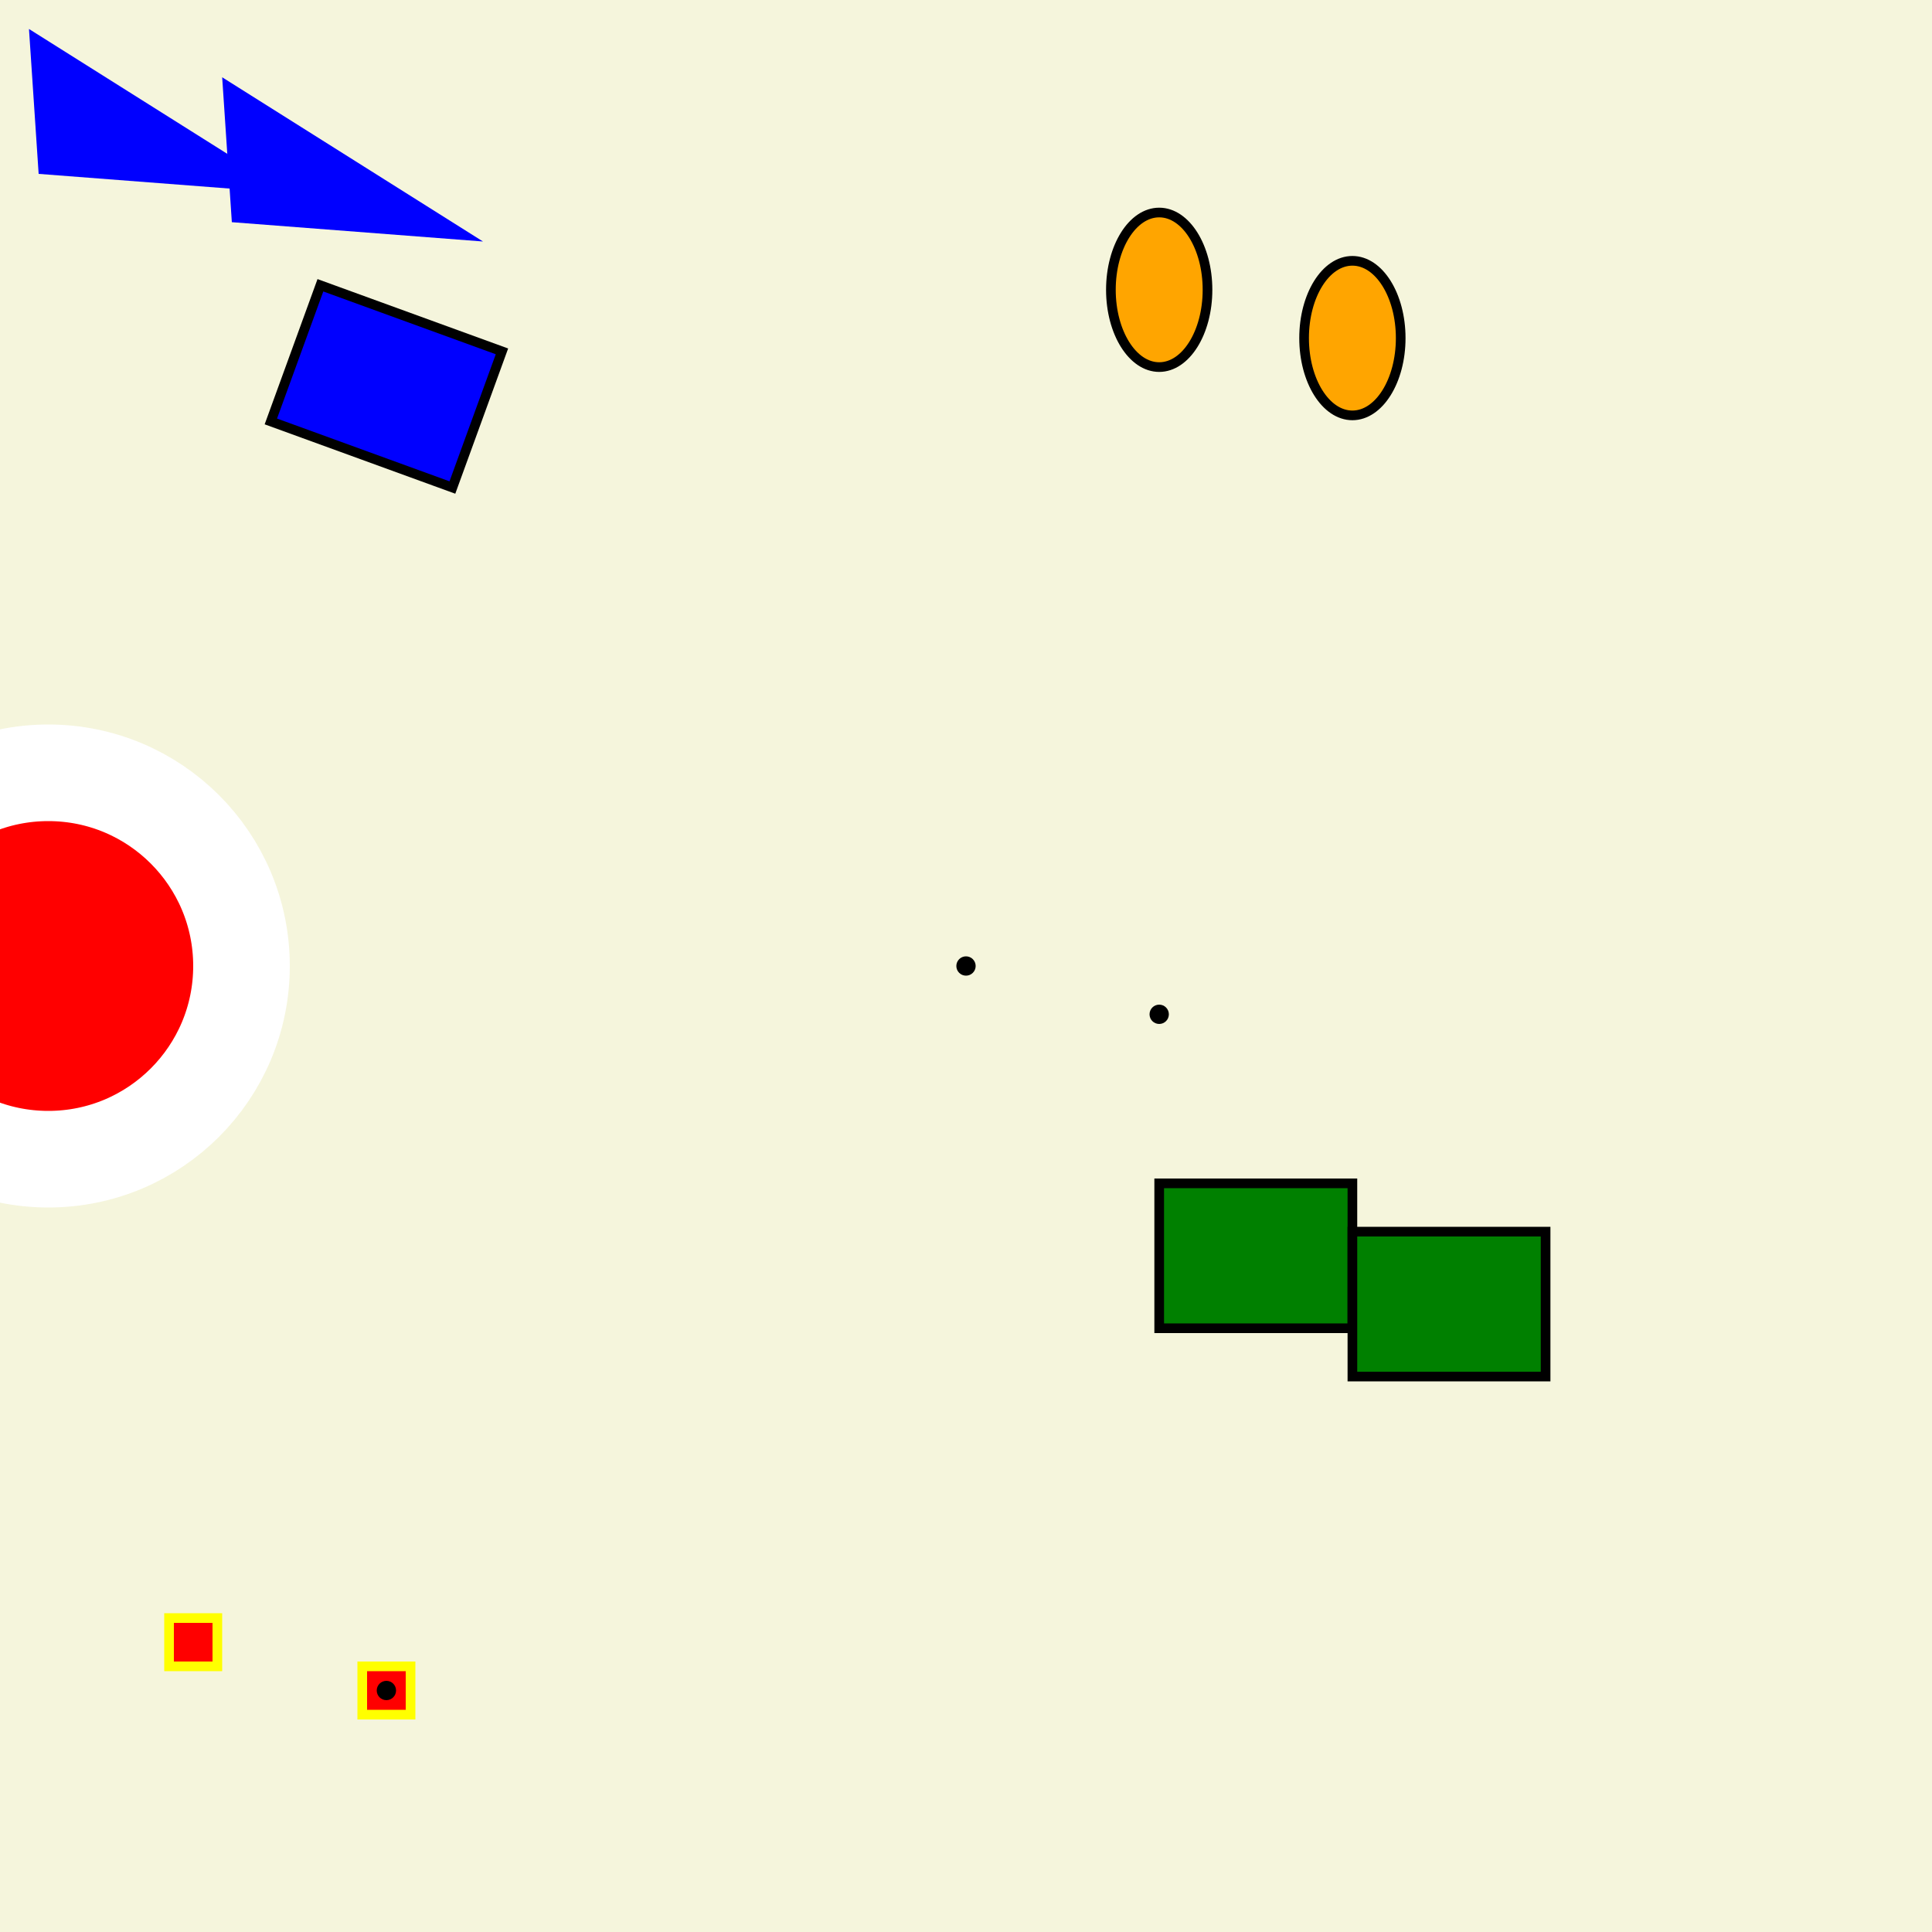
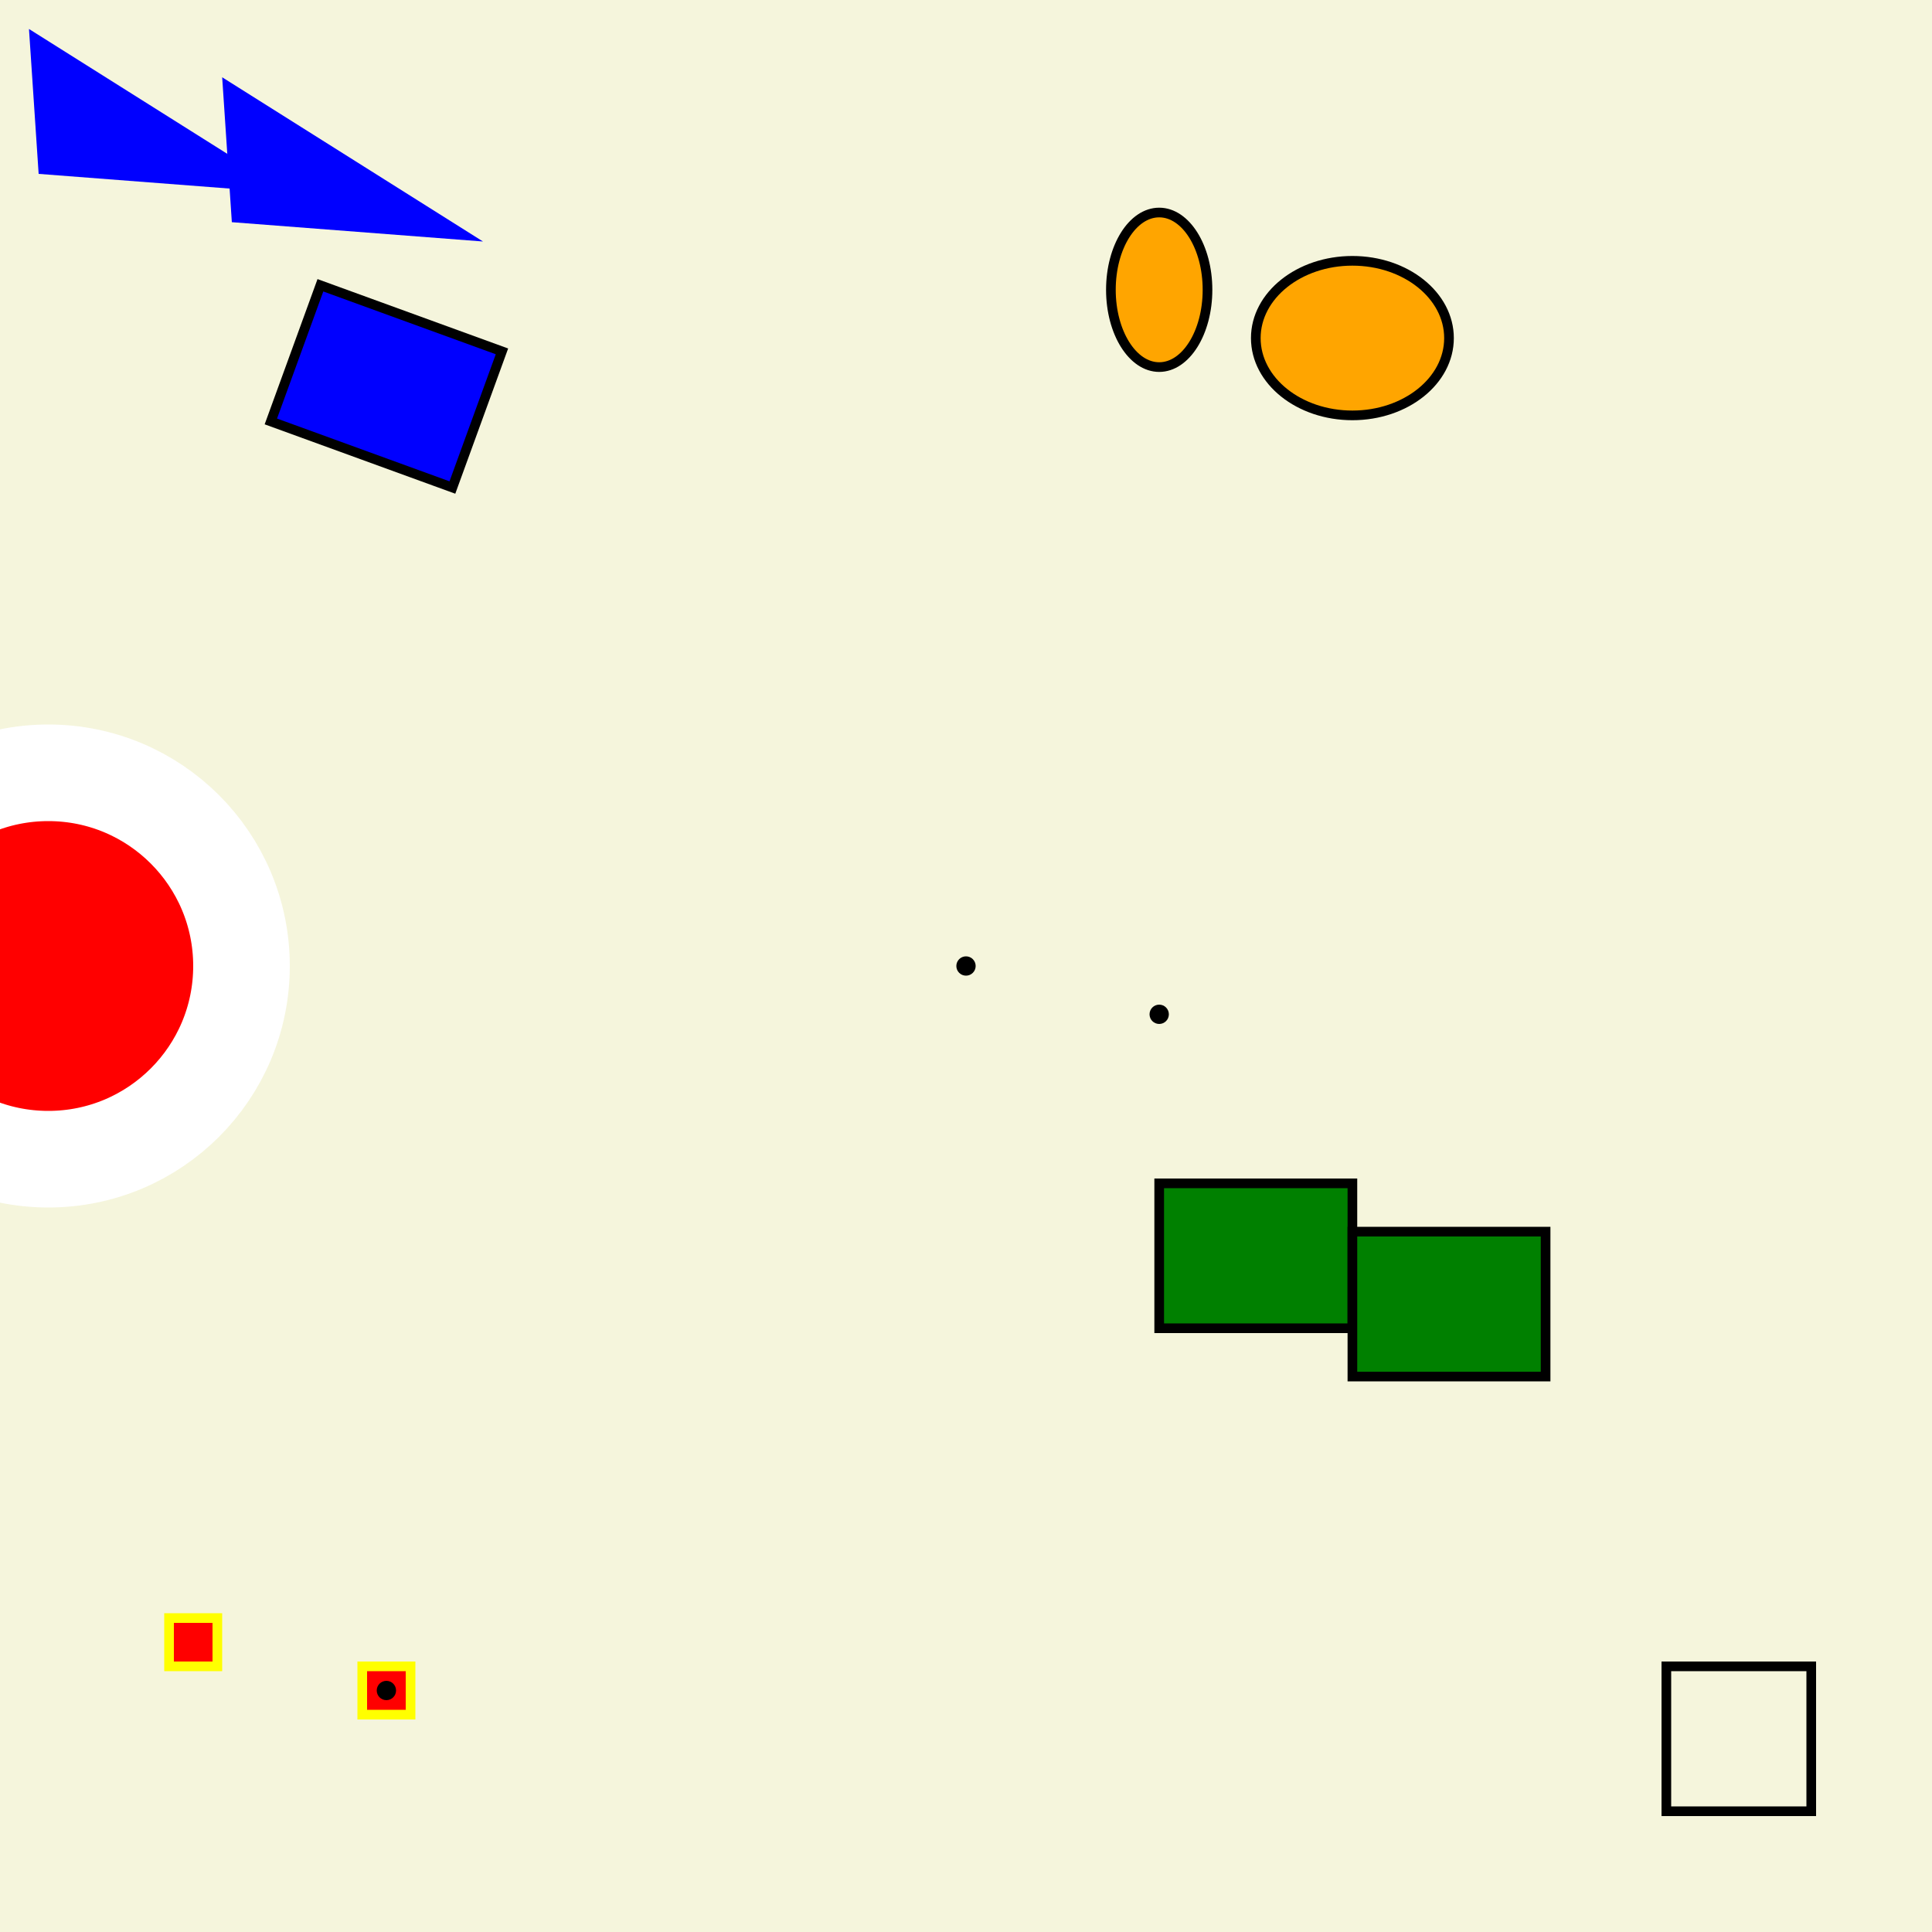
<svg xmlns="http://www.w3.org/2000/svg" width="200" height="200" viewBox="0 0 200 200">
  <defs>
</defs>
  <rect x="0" y="0" width="100%" height="100%" fill="beige" />
  <ellipse cx="100" cy="100" rx="0.5" ry="0.5" fill="none" stroke="black" stroke-width="1" fill-opacity="1.0" />
  <ellipse cx="120" cy="105" rx="0.5" ry="0.5" fill="none" stroke="black" stroke-width="1" fill-opacity="1.0" />
  <path d="M3,3 L30,20 L4,18 Z" fill="blue" stroke="none" stroke-width="1" fill-opacity="1.0" />
  <path d="M23.0,8.0 L50.0,25.0 L24.0,23.0 Z" fill="blue" stroke="none" stroke-width="1" fill-opacity="1.0" />
  <path d="M120.0,122.5 L140.0,122.5 L140.0,137.5 L120.0,137.5 Z" fill="green" stroke="black" stroke-width="1" fill-opacity="1.0" />
  <path d="M33.168,29.532 L51.962,36.373 L46.832,50.468 L28.038,43.627 Z" fill="blue" stroke="black" stroke-width="1" fill-opacity="1.0" />
  <path d="M140.0,127.5 L160.0,127.5 L160.0,142.5 L140.0,142.5 Z" fill="green" stroke="black" stroke-width="1" fill-opacity="1.0" />
  <path d="M17.5,167.5 L22.5,167.5 L22.5,172.5 L17.5,172.5 Z" fill="red" stroke="yellow" stroke-width="1" fill-opacity="1.0" />
  <path d="M37.5,172.5 L42.5,172.5 L42.5,177.5 L37.5,177.5 Z" fill="red" stroke="yellow" stroke-width="1" fill-opacity="1.0" />
  <ellipse cx="40.0" cy="175.0" rx="0.5" ry="0.5" fill="none" stroke="black" stroke-width="1" fill-opacity="1.0" />
  <ellipse cx="120" cy="30" rx="5" ry="8" fill="orange" stroke="black" stroke-width="1" fill-opacity="1.0" />
  <ellipse cx="5" cy="100" rx="20" ry="20" fill="red" stroke="white" stroke-width="10" fill-opacity="1.0" />
-   <ellipse cx="140" cy="35" rx="5" ry="8" fill="orange" stroke="black" stroke-width="1" fill-opacity="1.0" />
+   <g id="test-id">
+     <path d="M172.5,172.5 L187.5,172.5 L187.5,187.5 L172.5,187.5 Z" fill="none" stroke="black" stroke-width="1" fill-opacity="1.0" />
+   </g>
+   <ellipse cx="140" cy="35" rx="10.0" ry="8.0" fill="orange" stroke="black" stroke-width="1" fill-opacity="1.0" />
</svg>
